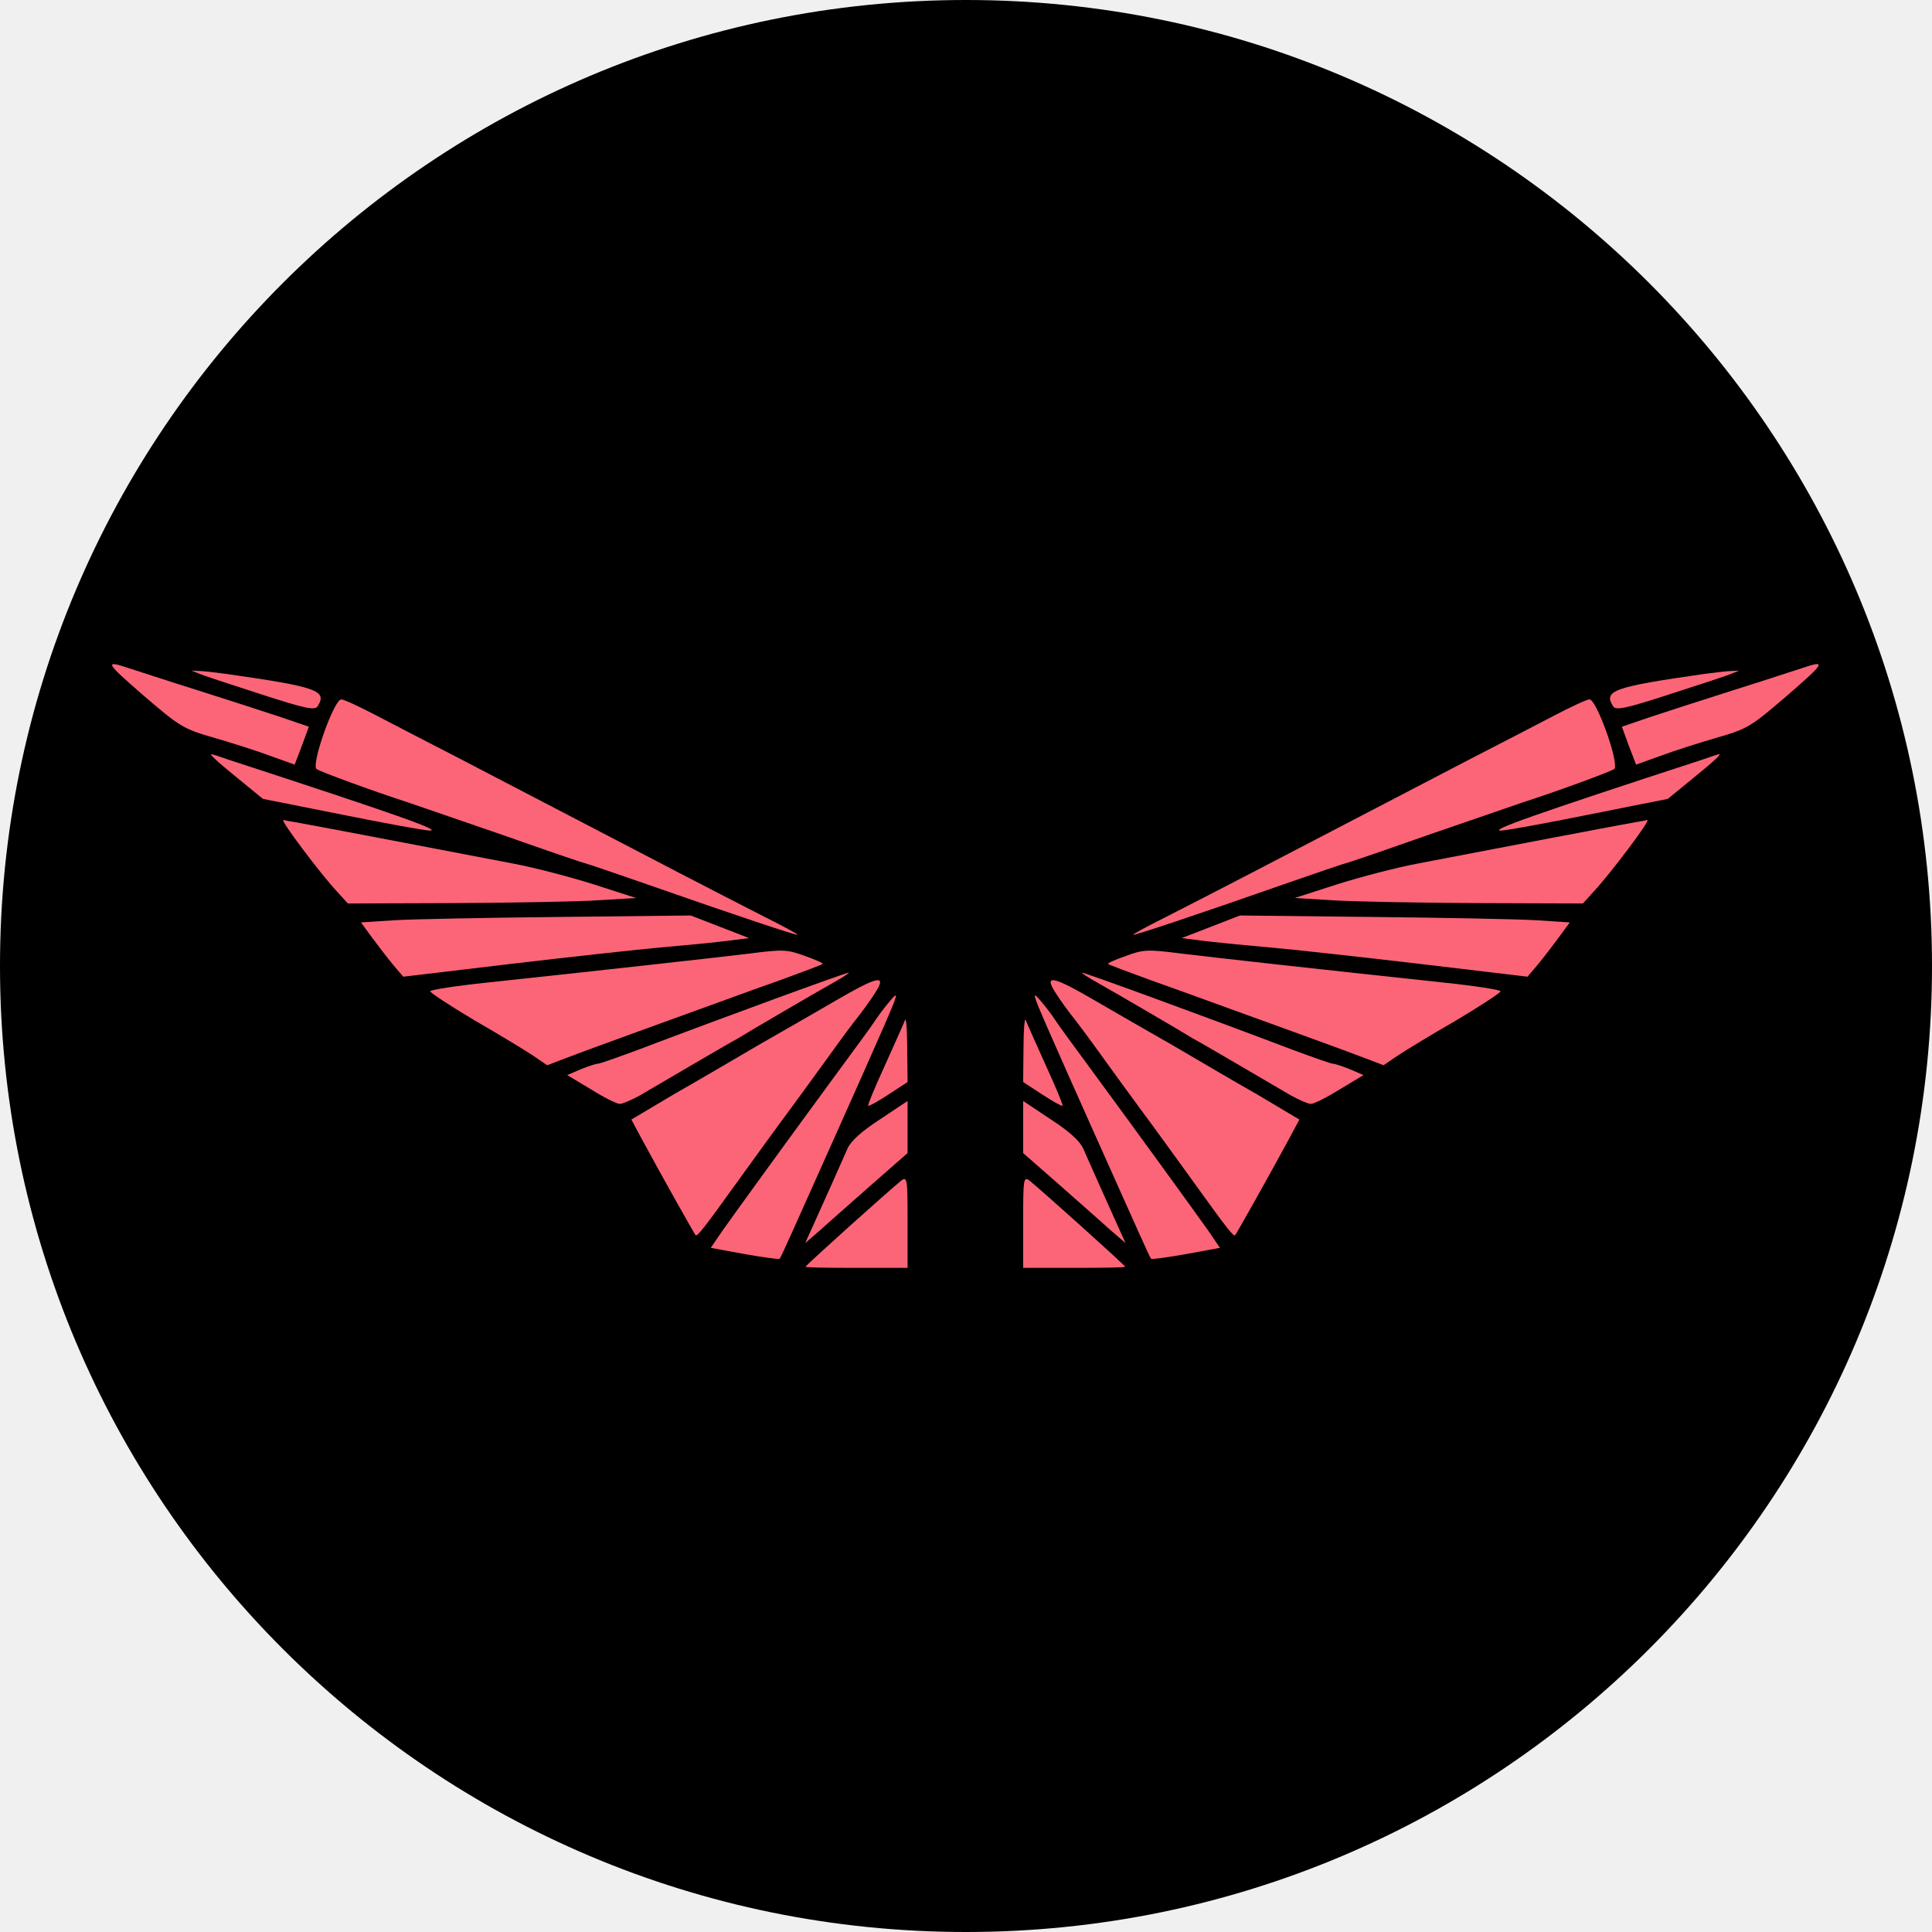
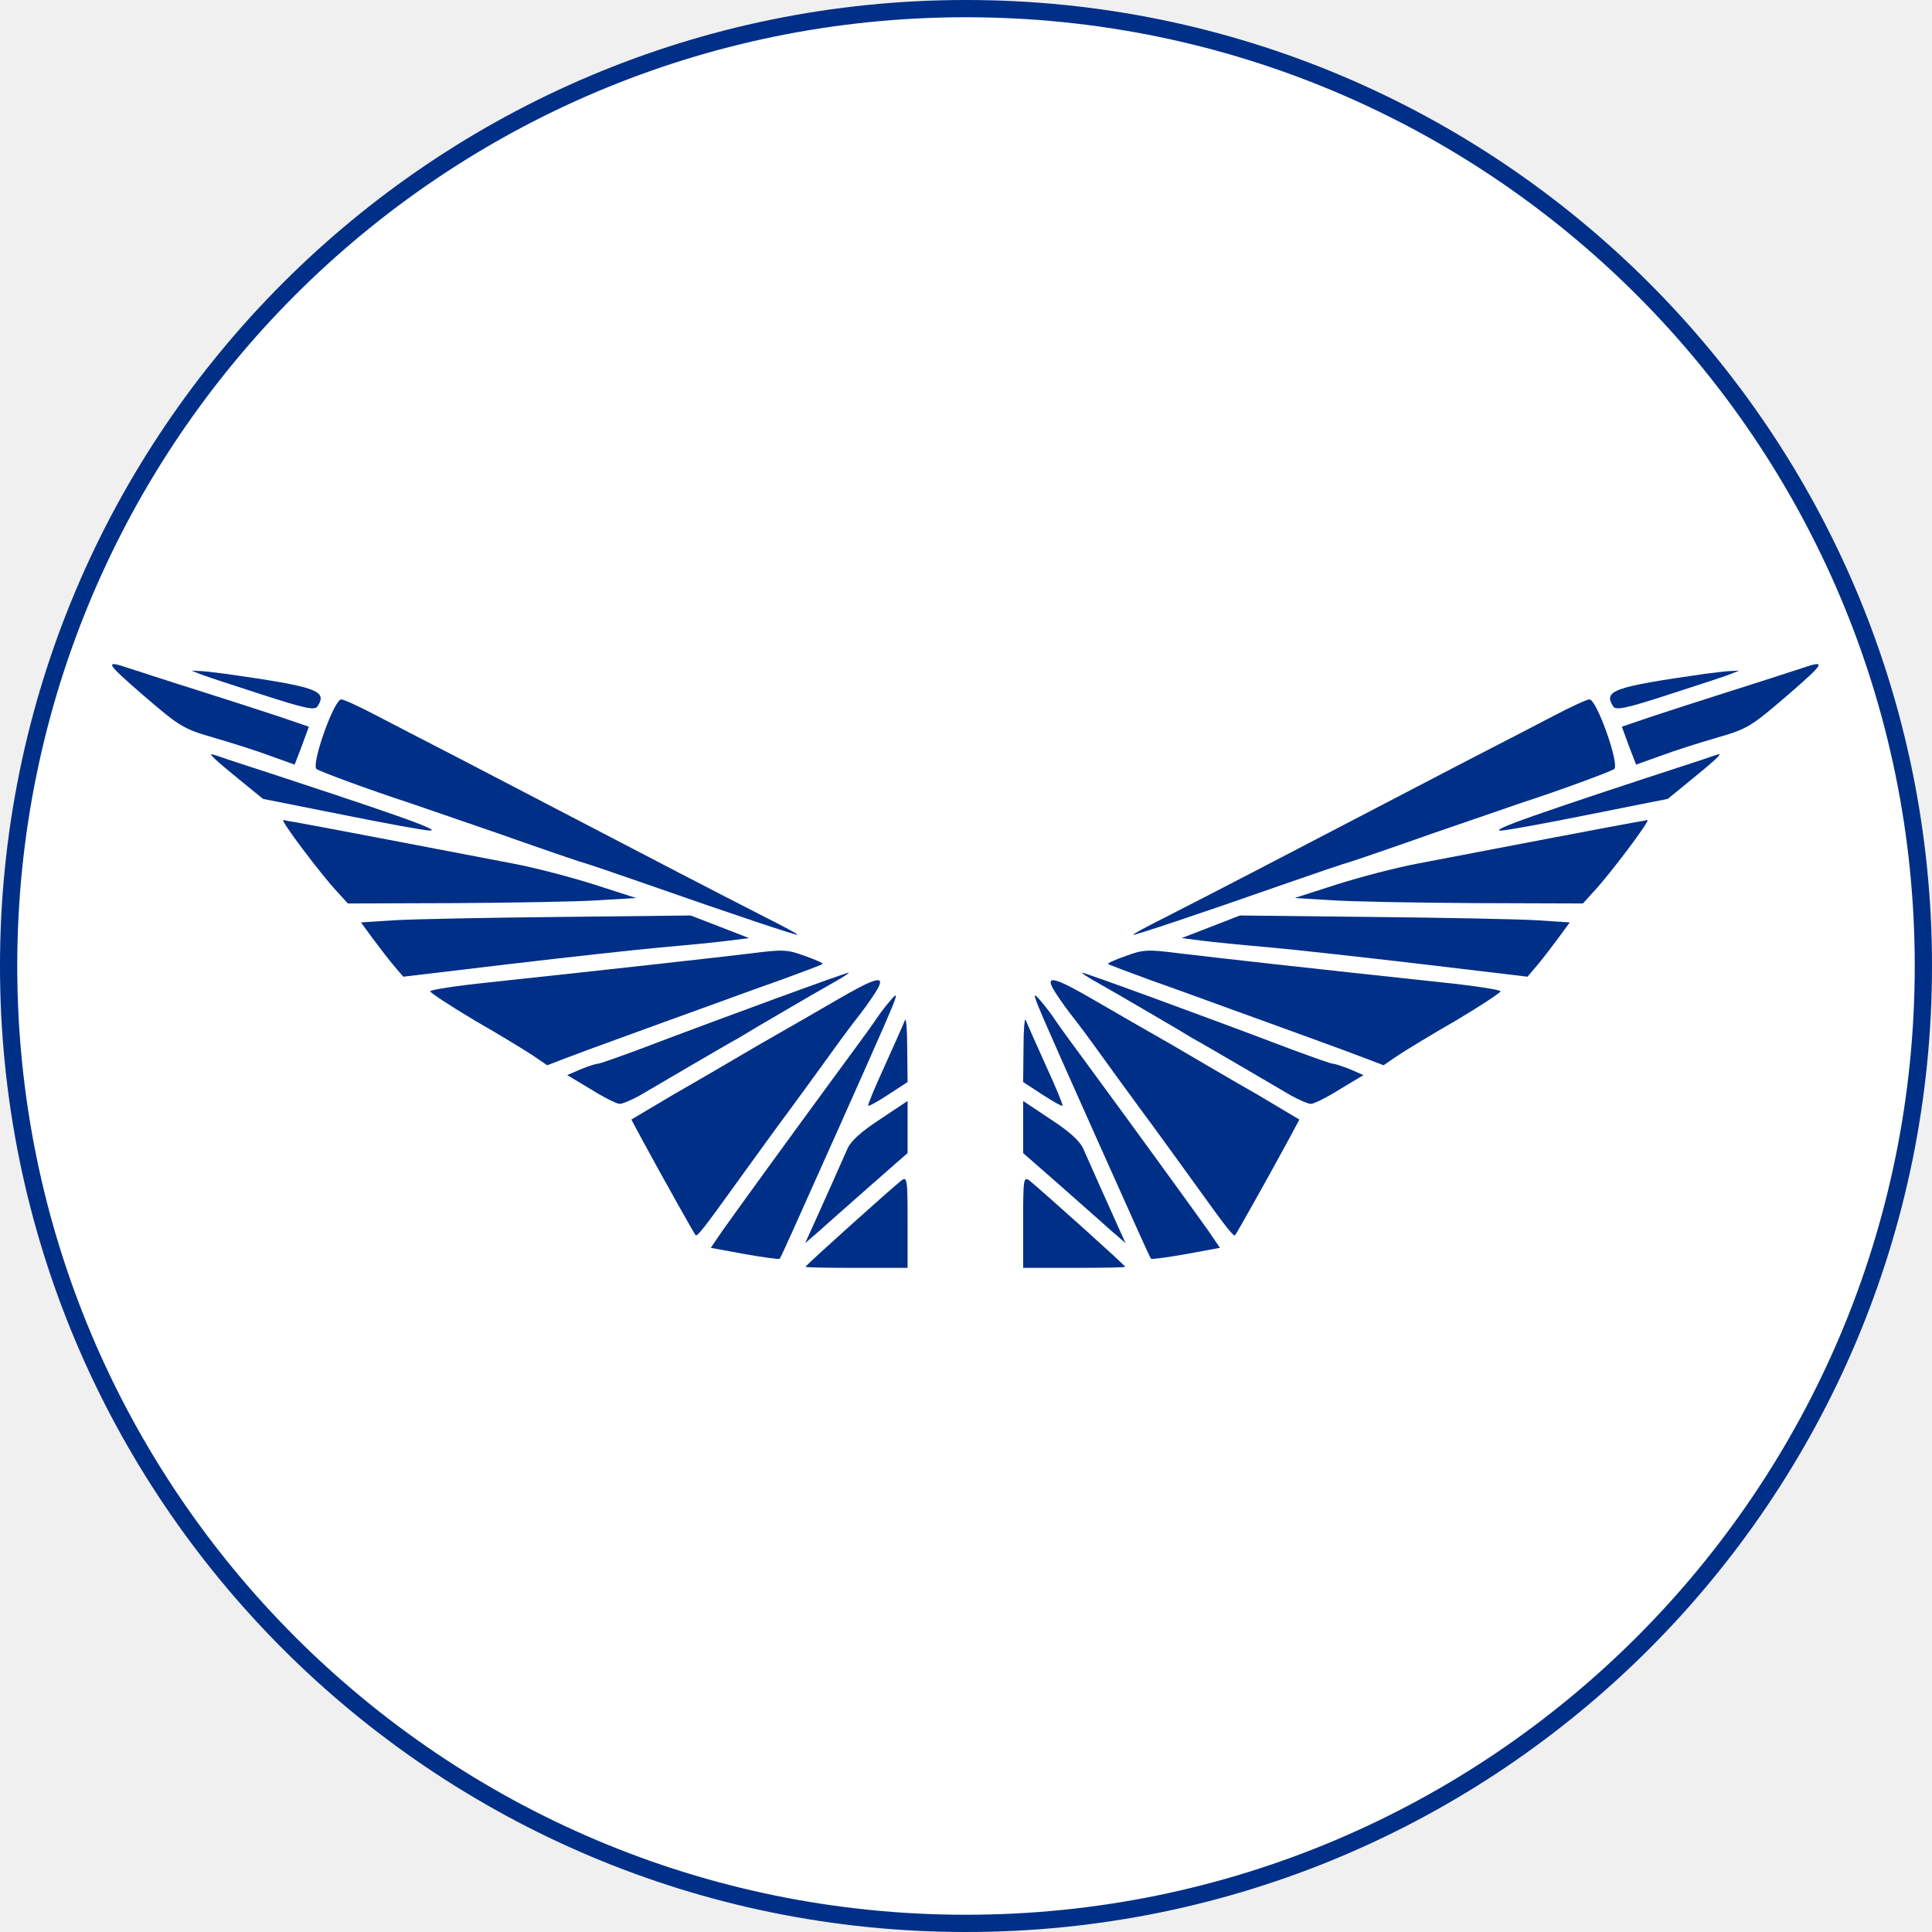
<svg xmlns="http://www.w3.org/2000/svg" width="224" height="224" viewBox="0 0 224 224" fill="none">
-   <circle cx="112" cy="112" r="112" fill="black" />
-   <path d="M208.831 77.497C207.902 77.793 204.31 78.976 200.804 80.075C197.339 81.173 193.029 82.567 191.255 83.159L188.044 84.257L188.847 86.454L189.692 88.651L192.522 87.637C194.086 87.046 197.043 86.116 199.071 85.525C202.62 84.511 203.043 84.215 207.183 80.666C211.662 76.779 211.831 76.483 208.831 77.497Z" fill="#FC6577" />
-   <path d="M197.634 78.132C186.987 79.653 185.889 80.075 187.03 81.892C187.325 82.399 188.508 82.146 193.705 80.456C197.127 79.357 200.338 78.301 200.803 78.09L201.648 77.752L200.803 77.794C200.338 77.794 198.902 77.963 197.634 78.132Z" fill="#FC6577" />
-   <path d="M180.228 82.948C178.284 83.962 173.975 86.202 170.595 87.934C158.976 93.976 150.948 98.159 145.033 101.243C141.78 102.933 137.344 105.214 135.189 106.313C133.077 107.369 131.344 108.299 131.386 108.383C131.513 108.468 138.527 106.144 149.258 102.383C152.3 101.327 155.596 100.186 156.652 99.891C157.708 99.553 161.891 98.116 165.947 96.68C170.003 95.285 174.778 93.638 176.51 93.046C180.693 91.694 186.777 89.455 187.157 89.159C187.791 88.61 185.129 81.089 184.284 81.089C183.988 81.089 182.171 81.934 180.228 82.948Z" fill="#FC6577" />
-   <path d="M197.423 88.059C177.861 94.439 172.622 96.298 174.016 96.298C174.608 96.298 179.213 95.453 184.241 94.439L193.367 92.623L196.367 90.172C198.859 88.144 199.747 87.299 199.24 87.468C199.155 87.468 198.352 87.722 197.423 88.059Z" fill="#FC6577" />
-   <path d="M189.608 95.328C188.552 95.497 172.37 98.581 164.258 100.144C161.807 100.609 157.625 101.707 154.963 102.552L150.104 104.116L154.329 104.369C156.653 104.538 164.173 104.665 171.06 104.707L183.524 104.75L184.791 103.355C186.65 101.369 191.425 95.032 191.002 95.074C190.833 95.116 190.2 95.243 189.608 95.328Z" fill="#FC6577" />
-   <path d="M140.386 107.453L137.006 108.763L139.33 109.058C140.597 109.227 144.019 109.565 146.935 109.819C149.85 110.072 157.835 110.96 164.68 111.762L177.101 113.241L178.284 111.847C178.918 111.086 180.017 109.65 180.735 108.678L182.002 106.946L178.073 106.692C175.961 106.566 167.342 106.397 158.976 106.312L143.766 106.143L140.386 107.453Z" fill="#FC6577" />
-   <path d="M130.542 110.833C129.317 111.256 128.388 111.678 128.472 111.763C128.557 111.847 130.796 112.692 133.458 113.664C136.119 114.593 140.26 116.115 142.71 117.002C145.161 117.889 149.259 119.368 151.794 120.297C154.372 121.227 157.329 122.325 158.428 122.748L160.413 123.508L162.019 122.41C162.906 121.818 165.948 119.959 168.821 118.312C171.652 116.622 173.976 115.1 173.976 114.931C173.976 114.762 170.976 114.298 167.342 113.917C152.724 112.354 140.598 111.002 136.795 110.537C133.12 110.073 132.57 110.073 130.542 110.833Z" fill="#FC6577" />
-   <path d="M127.288 113.96C128.471 114.636 131.133 116.157 133.203 117.382C135.316 118.607 137.597 119.959 138.273 120.382C138.991 120.762 141.442 122.199 143.766 123.551C146.089 124.903 148.751 126.466 149.681 127.015C150.61 127.522 151.666 127.987 152.004 127.987C152.342 127.987 153.863 127.226 155.342 126.297L158.088 124.649L156.525 123.973C155.68 123.635 154.793 123.339 154.582 123.339C154.328 123.339 152.216 122.579 149.807 121.692C139.794 117.889 125.809 112.777 125.471 112.777C125.302 112.777 126.147 113.326 127.288 113.96Z" fill="#FC6577" />
-   <path d="M122.049 114.551C122.345 115.101 123.232 116.41 124.077 117.509C124.922 118.565 126.486 120.678 127.542 122.156C128.598 123.635 130.795 126.635 132.401 128.832C134.048 131.029 136.71 134.747 138.4 137.071C142.287 142.479 143.048 143.451 143.217 143.197C143.386 142.986 146.935 136.691 149.385 132.17L150.653 129.804L145.752 126.888C143.005 125.325 138.611 122.748 135.95 121.185C133.288 119.664 129.232 117.34 126.993 116.03C122.43 113.368 121.247 113.03 122.049 114.551Z" fill="#FC6577" />
-   <path d="M121.331 118.903C122.345 121.227 124.838 126.846 126.866 131.367C128.894 135.888 131.175 141 131.936 142.69C132.696 144.38 133.372 145.859 133.457 145.943C133.541 146.028 135.4 145.774 137.555 145.394L141.442 144.676L140.09 142.69C138.569 140.535 131.978 131.451 126.485 123.973C124.584 121.396 122.725 118.861 122.345 118.269C121.965 117.678 121.162 116.621 120.57 115.945C119.641 114.847 119.767 115.312 121.331 118.903Z" fill="#FC6577" />
-   <path d="M118.668 121.564L118.626 125.451L120.823 126.888C122.048 127.691 123.105 128.282 123.189 128.198C123.274 128.113 122.386 126.001 121.245 123.508C120.105 120.973 119.048 118.607 118.922 118.269C118.795 117.931 118.668 119.409 118.668 121.564Z" fill="#FC6577" />
-   <path d="M118.626 130.648V133.69L122.724 137.281C124.964 139.267 127.625 141.591 128.639 142.52L130.498 144.126L129.484 141.887C128.217 139.098 126.4 135 125.597 133.183C125.217 132.296 123.95 131.155 121.795 129.761L118.626 127.648V130.648Z" fill="#FC6577" />
-   <path d="M118.626 141.676V147H124.541C127.794 147 130.456 146.958 130.456 146.873C130.456 146.704 120.654 137.916 119.386 136.902C118.668 136.353 118.626 136.649 118.626 141.676Z" fill="#FC6577" />
-   <path d="M15.022 77.497C15.951 77.793 19.543 78.976 23.049 80.075C26.514 81.173 30.823 82.567 32.598 83.159L35.809 84.257L35.006 86.454L34.161 88.651L31.331 87.637C29.767 87.046 26.81 86.116 24.782 85.525C21.233 84.511 20.81 84.215 16.67 80.666C12.191 76.779 12.022 76.483 15.022 77.497Z" fill="#FC6577" />
-   <path d="M26.219 78.132C36.866 79.653 37.964 80.075 36.823 81.892C36.528 82.399 35.345 82.146 30.148 80.456C26.726 79.357 23.515 78.301 23.05 78.09L22.205 77.752L23.05 77.794C23.515 77.794 24.951 77.963 26.219 78.132Z" fill="#FC6577" />
-   <path d="M43.625 82.948C45.569 83.962 49.878 86.202 53.258 87.934C64.877 93.976 72.905 98.159 78.82 101.243C82.073 102.933 86.509 105.214 88.664 106.313C90.776 107.369 92.509 108.299 92.466 108.383C92.34 108.468 85.326 106.144 74.595 102.383C71.553 101.327 68.257 100.186 67.201 99.891C66.145 99.553 61.962 98.116 57.906 96.68C53.85 95.285 49.075 93.638 47.343 93.046C43.16 91.694 37.076 89.455 36.696 89.159C36.062 88.61 38.724 81.089 39.569 81.089C39.865 81.089 41.682 81.934 43.625 82.948Z" fill="#FC6577" />
-   <path d="M26.43 88.059C45.992 94.439 51.231 96.298 49.837 96.298C49.245 96.298 44.64 95.453 39.612 94.439L30.486 92.623L27.486 90.172C24.994 88.144 24.106 87.299 24.613 87.468C24.698 87.468 25.501 87.722 26.43 88.059Z" fill="#FC6577" />
-   <path d="M34.246 95.328C35.302 95.497 51.484 98.581 59.596 100.144C62.047 100.609 66.23 101.707 68.891 102.552L73.75 104.116L69.525 104.369C67.201 104.538 59.681 104.665 52.794 104.707L40.33 104.75L39.062 103.355C37.203 101.369 32.429 95.032 32.852 95.074C33.021 95.116 33.654 95.243 34.246 95.328Z" fill="#FC6577" />
-   <path d="M83.468 107.453L86.848 108.763L84.524 109.058C83.257 109.227 79.835 109.565 76.919 109.819C74.004 110.072 66.019 110.96 59.174 111.762L46.753 113.241L45.57 111.847C44.936 111.086 43.837 109.65 43.119 108.678L41.852 106.946L45.781 106.692C47.893 106.566 56.512 106.397 64.878 106.312L80.088 106.143L83.468 107.453Z" fill="#FC6577" />
-   <path d="M93.312 110.833C94.537 111.256 95.467 111.678 95.382 111.763C95.298 111.847 93.059 112.692 90.397 113.664C87.735 114.593 83.594 116.115 81.144 117.002C78.694 117.889 74.595 119.368 72.06 120.297C69.483 121.227 66.525 122.325 65.427 122.748L63.441 123.508L61.836 122.41C60.948 121.818 57.906 119.959 55.033 118.312C52.203 116.622 49.879 115.1 49.879 114.931C49.879 114.762 52.879 114.298 56.512 113.917C71.131 112.354 83.257 111.002 87.059 110.537C90.735 110.073 91.284 110.073 93.312 110.833Z" fill="#FC6577" />
-   <path d="M96.565 113.96C95.382 114.636 92.72 116.157 90.65 117.382C88.537 118.607 86.256 119.959 85.58 120.382C84.862 120.762 82.411 122.199 80.087 123.551C77.764 124.903 75.102 126.466 74.172 127.015C73.243 127.522 72.187 127.987 71.849 127.987C71.511 127.987 69.99 127.226 68.511 126.297L65.764 124.649L67.328 123.973C68.173 123.635 69.06 123.339 69.271 123.339C69.525 123.339 71.637 122.579 74.046 121.692C84.059 117.889 98.044 112.777 98.382 112.777C98.551 112.777 97.706 113.326 96.565 113.96Z" fill="#FC6577" />
-   <path d="M101.805 114.551C101.509 115.101 100.622 116.41 99.777 117.509C98.932 118.565 97.368 120.678 96.312 122.156C95.256 123.635 93.059 126.635 91.453 128.832C89.806 131.029 87.144 134.747 85.454 137.071C81.567 142.479 80.806 143.451 80.637 143.197C80.468 142.986 76.919 136.691 74.469 132.17L73.201 129.804L78.102 126.888C80.849 125.325 85.243 122.748 87.904 121.185C90.566 119.664 94.622 117.34 96.861 116.03C101.424 113.368 102.607 113.03 101.805 114.551Z" fill="#FC6577" />
-   <path d="M102.522 118.903C101.508 121.227 99.016 126.846 96.987 131.367C94.96 135.888 92.678 141 91.917 142.69C91.157 144.38 90.481 145.859 90.396 145.943C90.312 146.028 88.453 145.774 86.298 145.394L82.411 144.676L83.763 142.69C85.284 140.535 91.875 131.451 97.368 123.973C99.269 121.396 101.128 118.861 101.508 118.269C101.889 117.678 102.691 116.621 103.283 115.945C104.212 114.847 104.086 115.312 102.522 118.903Z" fill="#FC6577" />
-   <path d="M105.185 121.564L105.227 125.451L103.03 126.888C101.805 127.691 100.749 128.282 100.664 128.198C100.58 128.113 101.467 126.001 102.608 123.508C103.748 120.973 104.805 118.607 104.931 118.269C105.058 117.931 105.185 119.409 105.185 121.564Z" fill="#FC6577" />
-   <path d="M105.227 130.648V133.69L101.129 137.281C98.889 139.267 96.228 141.591 95.214 142.52L93.355 144.126L94.369 141.887C95.636 139.098 97.453 135 98.256 133.183C98.636 132.296 99.903 131.155 102.058 129.761L105.227 127.648V130.648Z" fill="#FC6577" />
-   <path d="M105.227 141.676V147H99.312C96.059 147 93.397 146.958 93.397 146.873C93.397 146.704 103.199 137.916 104.467 136.902C105.185 136.353 105.227 136.649 105.227 141.676Z" fill="#FC6577" />
+   <circle cx="112" cy="112" r="111" fill="white" stroke="#002F88" stroke-width="2" />
+   <path d="M208.831 77.497C207.902 77.793 204.31 78.976 200.804 80.075C197.339 81.173 193.029 82.567 191.255 83.159L188.044 84.257L188.847 86.454L189.692 88.651L192.522 87.637C194.086 87.046 197.043 86.116 199.071 85.525C202.62 84.511 203.043 84.215 207.183 80.666C211.662 76.779 211.831 76.483 208.831 77.497Z" fill="#002F88" />
+   <path d="M197.634 78.132C186.987 79.653 185.889 80.075 187.03 81.892C187.325 82.399 188.508 82.146 193.705 80.456C197.127 79.357 200.338 78.301 200.803 78.09L201.648 77.752L200.803 77.794C200.338 77.794 198.902 77.963 197.634 78.132Z" fill="#002F88" />
+   <path d="M180.228 82.948C178.284 83.962 173.975 86.201 170.595 87.933C158.976 93.975 150.948 98.158 145.033 101.242C141.78 102.932 137.344 105.214 135.189 106.312C133.077 107.369 131.344 108.298 131.386 108.383C131.513 108.467 138.527 106.143 149.258 102.383C152.3 101.327 155.596 100.186 156.652 99.89C157.708 99.552 161.891 98.116 165.947 96.679C170.003 95.285 174.778 93.637 176.51 93.046C180.693 91.694 186.777 89.454 187.157 89.159C187.791 88.609 185.129 81.089 184.284 81.089C183.988 81.089 182.171 81.934 180.228 82.948Z" fill="#002F88" />
+   <path d="M197.423 88.059C177.861 94.439 172.622 96.298 174.016 96.298C174.608 96.298 179.213 95.453 184.241 94.439L193.367 92.622L196.367 90.172C198.859 88.144 199.747 87.299 199.24 87.468C199.155 87.468 198.352 87.721 197.423 88.059Z" fill="#002F88" />
+   <path d="M189.608 95.328C188.552 95.497 172.37 98.582 164.258 100.145C161.807 100.609 157.625 101.708 154.963 102.553L150.104 104.116L154.329 104.37C156.653 104.539 164.173 104.665 171.06 104.708L183.524 104.75L184.791 103.356C186.65 101.37 191.425 95.032 191.002 95.075C190.833 95.117 190.2 95.244 189.608 95.328Z" fill="#002F88" />
+   <path d="M140.386 107.453L137.006 108.763L139.33 109.058C140.597 109.227 144.019 109.565 146.935 109.819C149.85 110.072 157.835 110.96 164.68 111.762L177.101 113.241L178.284 111.847C178.918 111.086 180.017 109.65 180.735 108.678L182.002 106.946L178.073 106.692C175.961 106.566 167.342 106.397 158.976 106.312L143.766 106.143L140.386 107.453Z" fill="#002F88" />
+   <path d="M130.542 110.834C129.317 111.256 128.388 111.679 128.472 111.763C128.557 111.848 130.796 112.693 133.458 113.664C136.119 114.594 140.26 116.115 142.71 117.002C145.161 117.89 149.259 119.368 151.794 120.298C154.372 121.227 157.329 122.326 158.428 122.748L160.413 123.509L162.019 122.41C162.906 121.819 165.948 119.96 168.821 118.312C171.652 116.622 173.976 115.101 173.976 114.932C173.976 114.763 170.976 114.298 167.342 113.918C152.724 112.355 140.598 111.003 136.795 110.538C133.12 110.073 132.57 110.073 130.542 110.834Z" fill="#002F88" />
+   <path d="M127.288 113.959C128.471 114.635 131.133 116.156 133.203 117.382C135.316 118.607 137.597 119.959 138.273 120.381C138.991 120.762 141.442 122.198 143.766 123.55C146.089 124.902 148.751 126.465 149.681 127.015C150.61 127.522 151.666 127.986 152.004 127.986C152.342 127.986 153.863 127.226 155.342 126.296L158.088 124.649L156.525 123.973C155.68 123.635 154.793 123.339 154.582 123.339C154.328 123.339 152.216 122.578 149.807 121.691C139.794 117.889 125.809 112.776 125.471 112.776C125.302 112.776 126.147 113.325 127.288 113.959Z" fill="#002F88" />
+   <path d="M122.049 114.551C122.345 115.101 123.232 116.41 124.077 117.509C124.922 118.565 126.486 120.678 127.542 122.156C128.598 123.635 130.795 126.635 132.401 128.832C134.048 131.029 136.71 134.747 138.4 137.071C142.287 142.479 143.048 143.451 143.217 143.197C143.386 142.986 146.935 136.691 149.385 132.17L150.653 129.804L145.752 126.888C143.005 125.325 138.611 122.748 135.95 121.185C133.288 119.664 129.232 117.34 126.993 116.03C122.43 113.368 121.247 113.03 122.049 114.551Z" fill="#002F88" />
+   <path d="M121.331 118.903C122.345 121.226 124.838 126.846 126.866 131.366C128.894 135.887 131.175 140.999 131.936 142.689C132.696 144.379 133.372 145.858 133.457 145.943C133.541 146.027 135.4 145.774 137.555 145.393L141.442 144.675L140.09 142.689C138.569 140.535 131.978 131.451 126.485 123.973C124.584 121.395 122.725 118.86 122.345 118.269C121.965 117.677 121.162 116.621 120.57 115.945C119.641 114.846 119.767 115.311 121.331 118.903Z" fill="#002F88" />
+   <path d="M118.668 121.565L118.626 125.452L120.823 126.888C122.048 127.691 123.105 128.283 123.189 128.198C123.274 128.114 122.386 126.001 121.245 123.508C120.105 120.973 119.048 118.607 118.922 118.269C118.795 117.931 118.668 119.41 118.668 121.565Z" fill="#002F88" />
+   <path d="M118.626 130.648V133.69L122.724 137.281C124.964 139.267 127.625 141.591 128.639 142.52L130.498 144.126L129.484 141.887C128.217 139.098 126.4 135 125.597 133.183C125.217 132.296 123.95 131.155 121.795 129.761L118.626 127.648V130.648Z" fill="#002F88" />
+   <path d="M118.626 141.676V147H124.541C127.794 147 130.456 146.958 130.456 146.873C130.456 146.704 120.654 137.916 119.386 136.902C118.668 136.353 118.626 136.649 118.626 141.676Z" fill="#002F88" />
+   <path d="M15.022 77.497C15.951 77.793 19.543 78.976 23.049 80.075C26.514 81.173 30.823 82.567 32.598 83.159L35.809 84.257L35.006 86.454L34.161 88.651L31.331 87.637C29.767 87.046 26.81 86.116 24.782 85.525C21.233 84.511 20.81 84.215 16.67 80.666C12.191 76.779 12.022 76.483 15.022 77.497Z" fill="#002F88" />
+   <path d="M26.219 78.132C36.866 79.653 37.964 80.075 36.823 81.892C36.528 82.399 35.345 82.146 30.148 80.456C26.726 79.357 23.515 78.301 23.05 78.09L22.205 77.752L23.05 77.794C23.515 77.794 24.951 77.963 26.219 78.132Z" fill="#002F88" />
+   <path d="M43.625 82.948C45.569 83.962 49.878 86.201 53.258 87.933C64.877 93.975 72.905 98.158 78.82 101.242C82.073 102.932 86.509 105.214 88.664 106.312C90.776 107.369 92.509 108.298 92.466 108.383C92.34 108.467 85.326 106.143 74.595 102.383C71.553 101.327 68.257 100.186 67.201 99.89C66.145 99.552 61.962 98.116 57.906 96.679C53.85 95.285 49.075 93.637 47.343 93.046C43.16 91.694 37.076 89.454 36.696 89.159C36.062 88.609 38.724 81.089 39.569 81.089C39.865 81.089 41.682 81.934 43.625 82.948Z" fill="#002F88" />
+   <path d="M26.43 88.059C45.992 94.439 51.231 96.298 49.837 96.298C49.245 96.298 44.64 95.453 39.612 94.439L30.486 92.622L27.486 90.172C24.994 88.144 24.106 87.299 24.613 87.468C24.698 87.468 25.501 87.721 26.43 88.059Z" fill="#002F88" />
+   <path d="M34.246 95.328C35.302 95.497 51.484 98.582 59.596 100.145C62.047 100.609 66.23 101.708 68.891 102.553L73.75 104.116L69.525 104.37C67.201 104.539 59.681 104.665 52.794 104.708L40.33 104.75L39.062 103.356C37.203 101.37 32.429 95.032 32.852 95.075C33.021 95.117 33.654 95.244 34.246 95.328Z" fill="#002F88" />
+   <path d="M83.468 107.453L86.848 108.763L84.524 109.058C83.257 109.227 79.835 109.565 76.919 109.819C74.004 110.072 66.019 110.96 59.174 111.762L46.753 113.241L45.57 111.847C44.936 111.086 43.837 109.65 43.119 108.678L41.852 106.946L45.781 106.692C47.893 106.566 56.512 106.397 64.878 106.312L80.088 106.143L83.468 107.453Z" fill="#002F88" />
+   <path d="M93.312 110.834C94.537 111.256 95.467 111.679 95.382 111.763C95.298 111.848 93.059 112.693 90.397 113.664C87.735 114.594 83.594 116.115 81.144 117.002C78.694 117.89 74.595 119.368 72.06 120.298C69.483 121.227 66.525 122.326 65.427 122.748L63.441 123.509L61.836 122.41C60.948 121.819 57.906 119.96 55.033 118.312C52.203 116.622 49.879 115.101 49.879 114.932C49.879 114.763 52.879 114.298 56.512 113.918C71.131 112.355 83.257 111.003 87.059 110.538C90.735 110.073 91.284 110.073 93.312 110.834Z" fill="#002F88" />
+   <path d="M96.565 113.959C95.382 114.635 92.72 116.156 90.65 117.382C88.537 118.607 86.256 119.959 85.58 120.381C84.862 120.762 82.411 122.198 80.087 123.55C77.764 124.902 75.102 126.465 74.172 127.015C73.243 127.522 72.187 127.986 71.849 127.986C71.511 127.986 69.99 127.226 68.511 126.296L65.764 124.649L67.328 123.973C68.173 123.635 69.06 123.339 69.271 123.339C69.525 123.339 71.637 122.578 74.046 121.691C84.059 117.889 98.044 112.776 98.382 112.776C98.551 112.776 97.706 113.325 96.565 113.959Z" fill="#002F88" />
+   <path d="M101.805 114.551C101.509 115.101 100.622 116.41 99.777 117.509C98.932 118.565 97.368 120.678 96.312 122.156C95.256 123.635 93.059 126.635 91.453 128.832C89.806 131.029 87.144 134.747 85.454 137.071C81.567 142.479 80.806 143.451 80.637 143.197C80.468 142.986 76.919 136.691 74.469 132.17L73.201 129.804L78.102 126.888C80.849 125.325 85.243 122.748 87.904 121.185C90.566 119.664 94.622 117.34 96.861 116.03C101.424 113.368 102.607 113.03 101.805 114.551Z" fill="#002F88" />
+   <path d="M102.522 118.903C101.508 121.226 99.016 126.846 96.987 131.366C94.96 135.887 92.678 140.999 91.917 142.689C91.157 144.379 90.481 145.858 90.396 145.943C90.312 146.027 88.453 145.774 86.298 145.393L82.411 144.675L83.763 142.689C85.284 140.535 91.875 131.451 97.368 123.973C99.269 121.395 101.128 118.86 101.508 118.269C101.889 117.677 102.691 116.621 103.283 115.945C104.212 114.846 104.086 115.311 102.522 118.903Z" fill="#002F88" />
+   <path d="M105.185 121.565L105.227 125.452L103.03 126.888C101.805 127.691 100.749 128.283 100.664 128.198C100.58 128.114 101.467 126.001 102.608 123.508C103.748 120.973 104.805 118.607 104.931 118.269C105.058 117.931 105.185 119.41 105.185 121.565Z" fill="#002F88" />
+   <path d="M105.227 130.648V133.69L101.129 137.281C98.889 139.267 96.228 141.591 95.214 142.52L93.355 144.126L94.369 141.887C95.636 139.098 97.453 135 98.256 133.183C98.636 132.296 99.903 131.155 102.058 129.761L105.227 127.648V130.648Z" fill="#002F88" />
+   <path d="M105.227 141.676V147H99.312C96.059 147 93.397 146.958 93.397 146.873C93.397 146.704 103.199 137.916 104.467 136.902C105.185 136.353 105.227 136.649 105.227 141.676Z" fill="#002F88" />
</svg>
